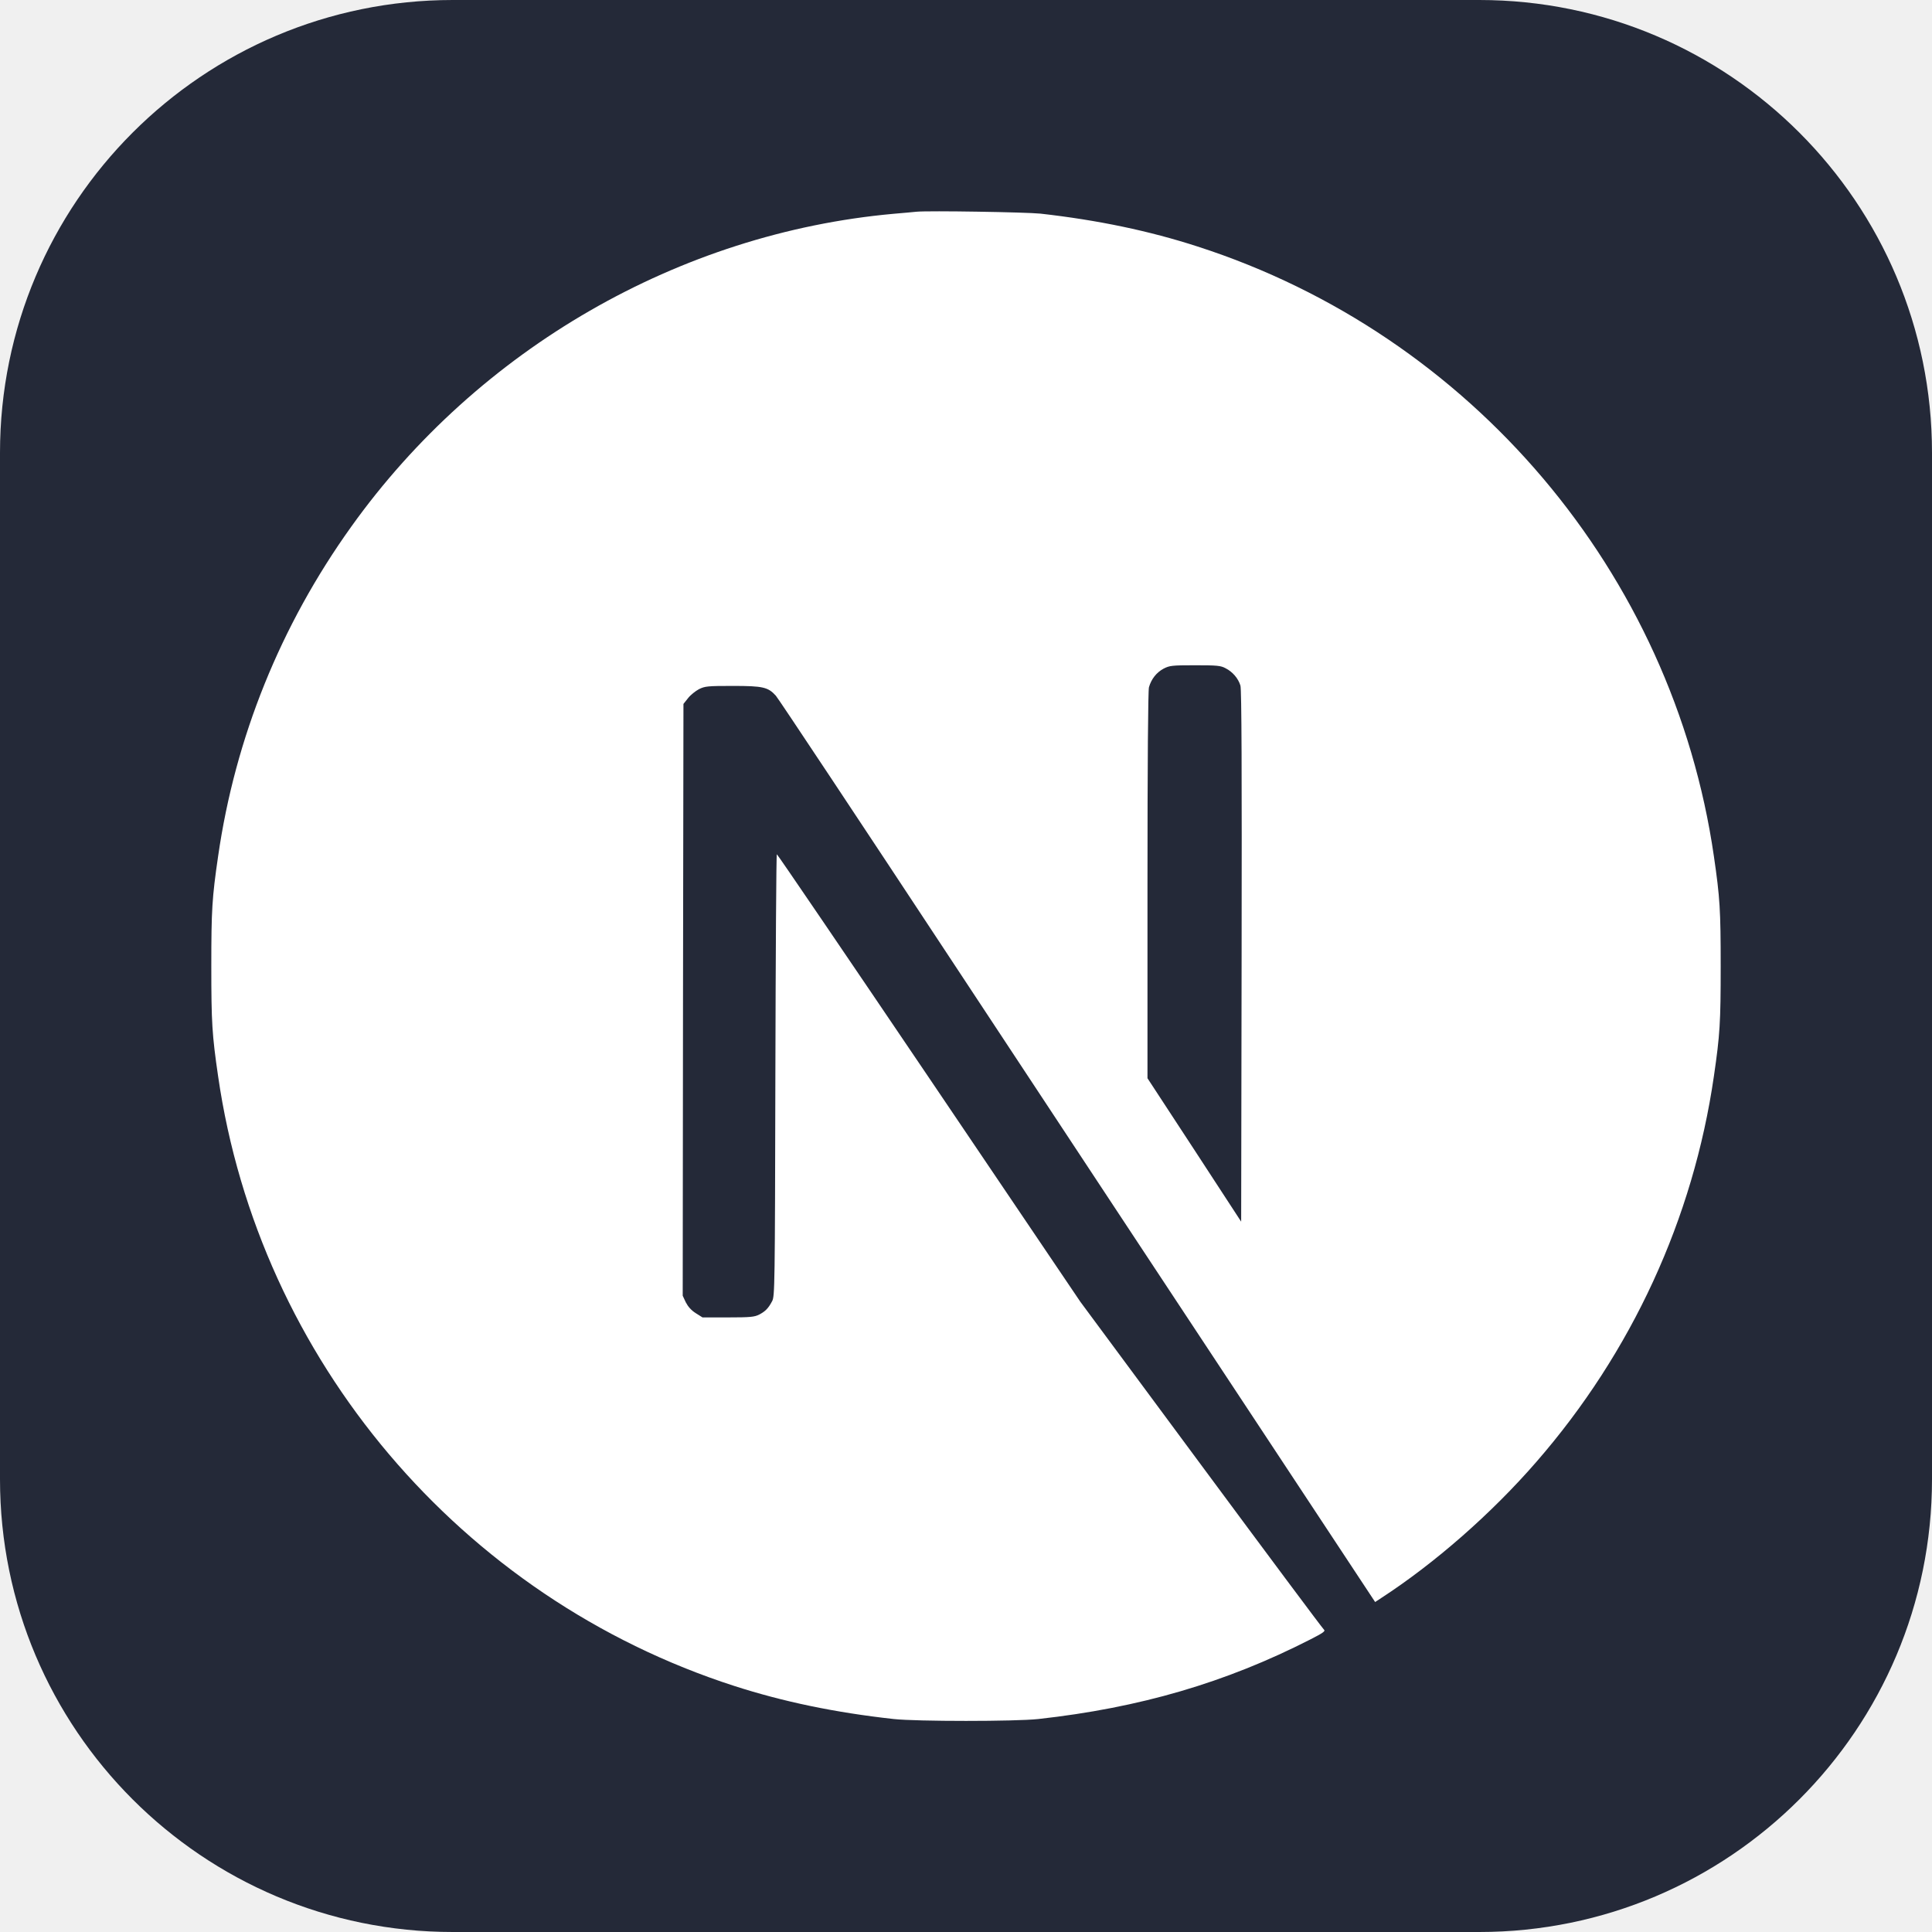
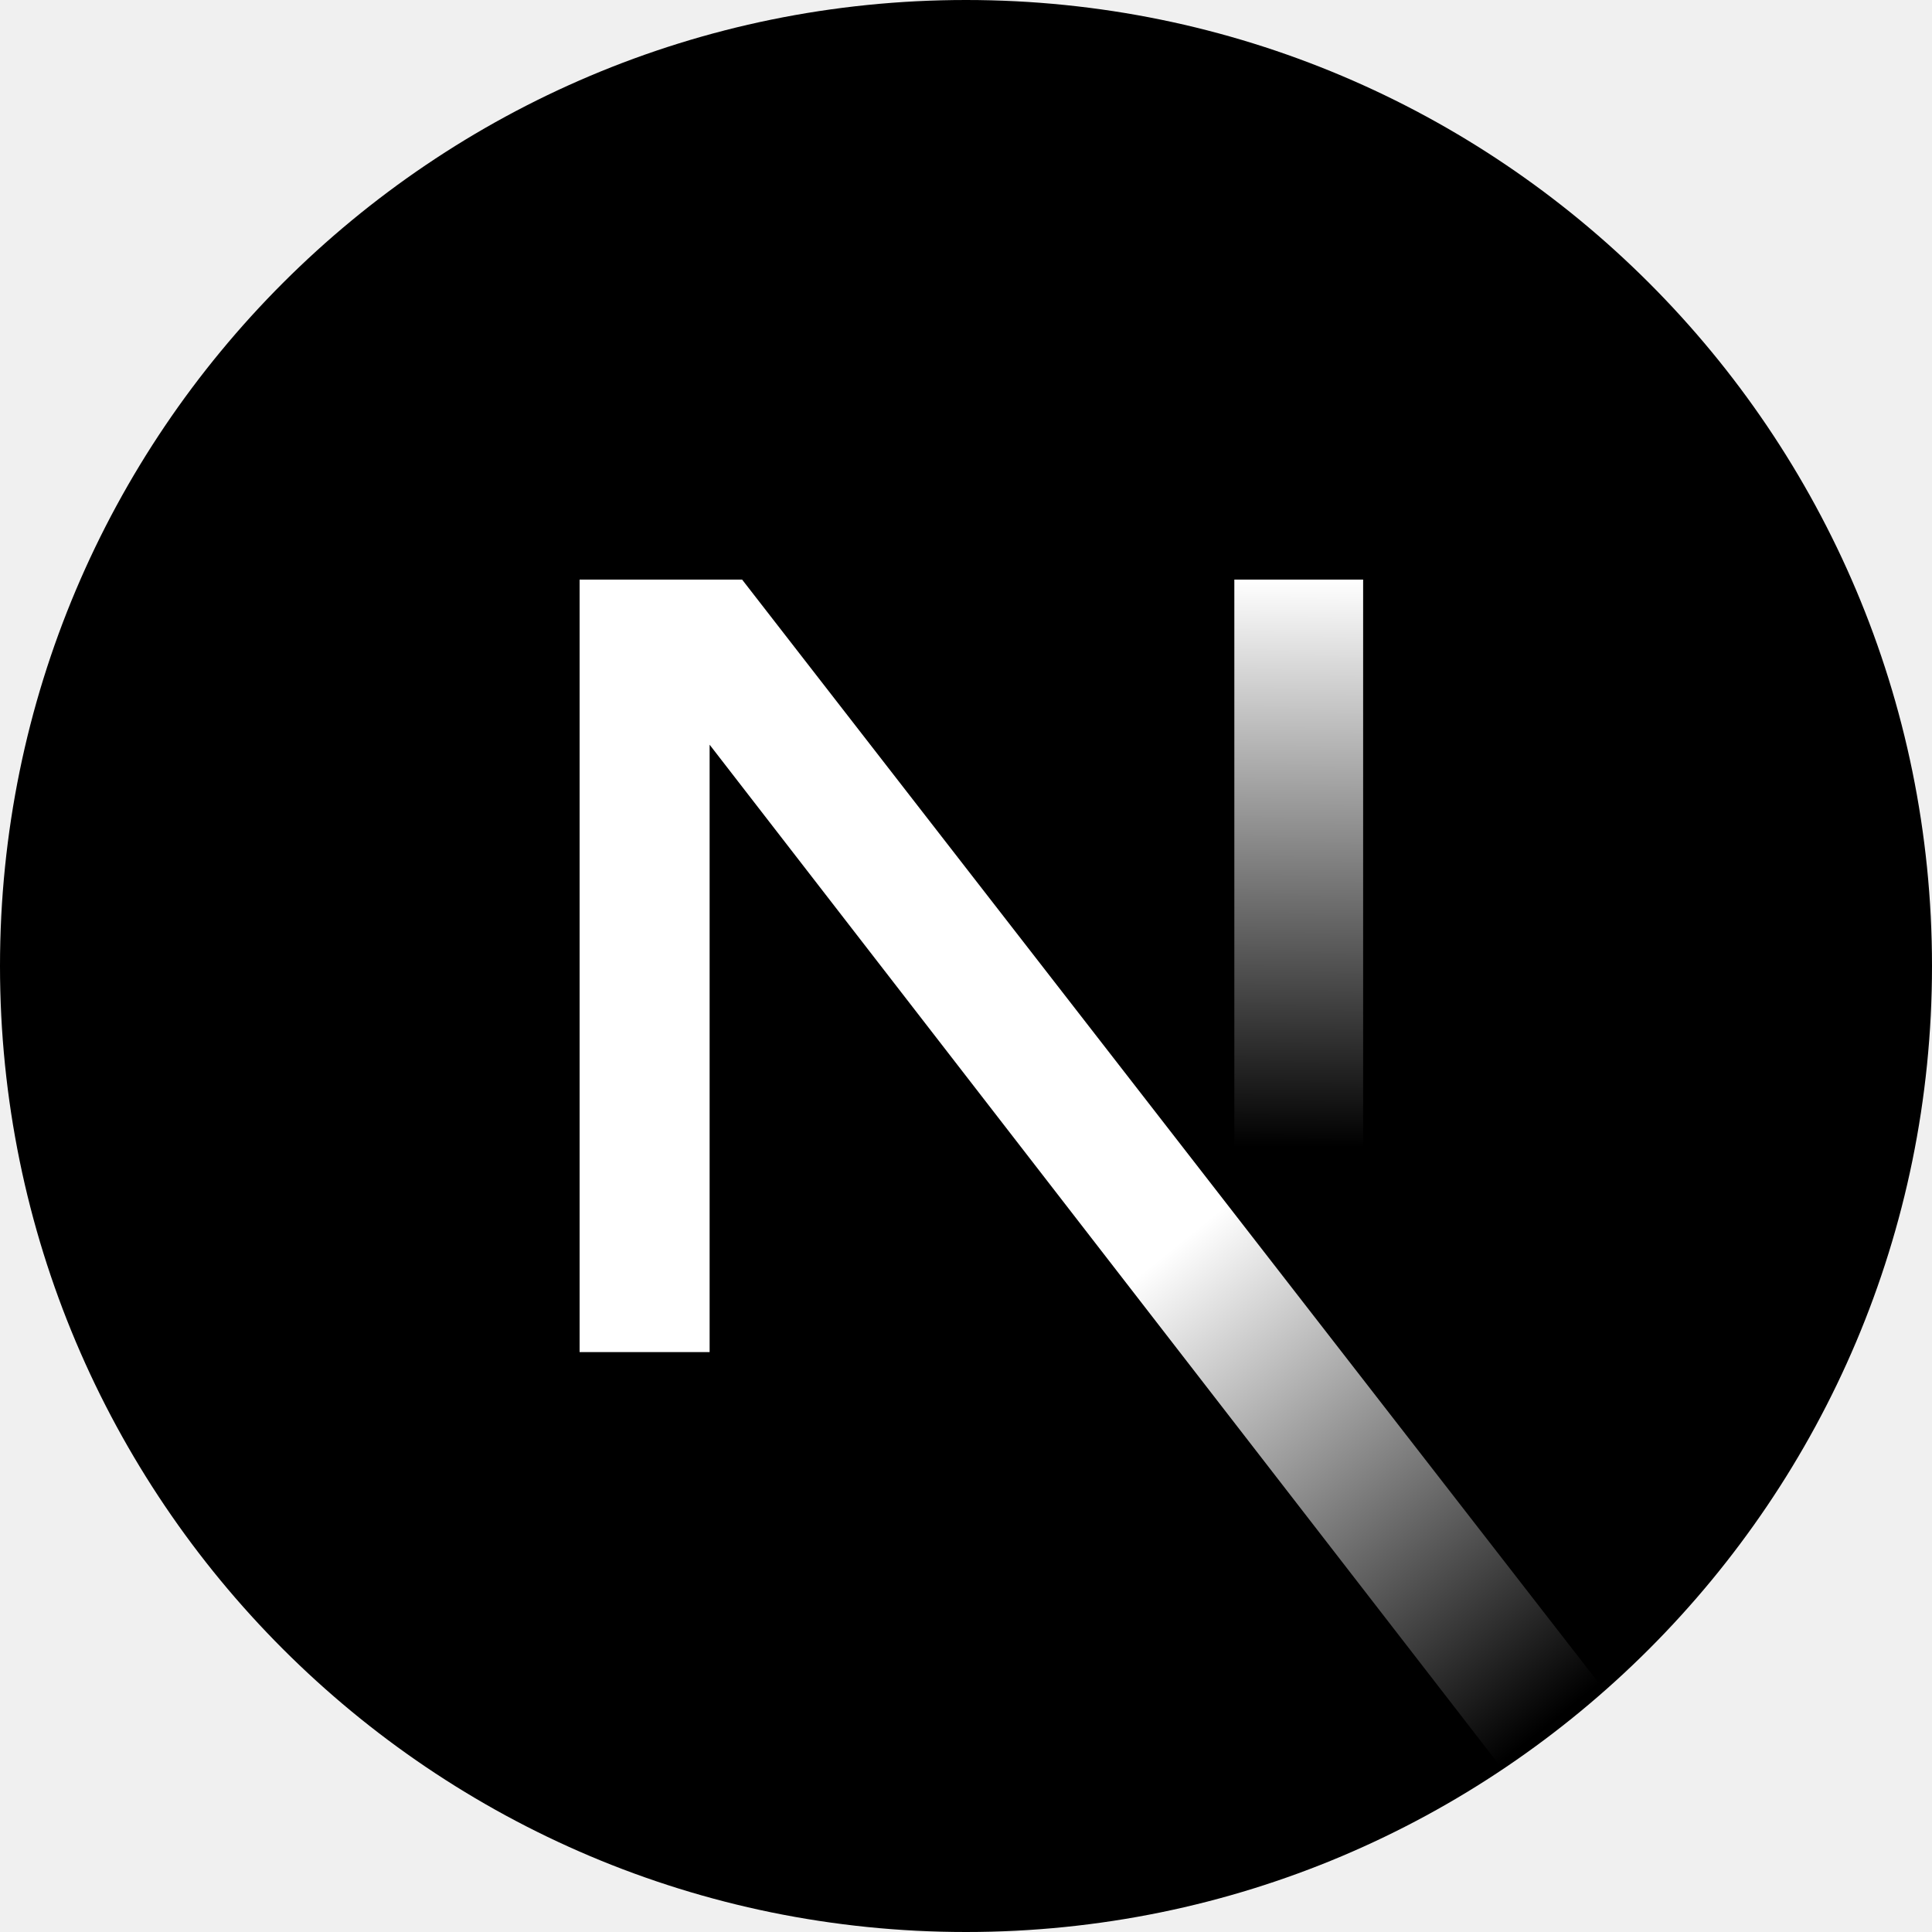
- <svg xmlns="http://www.w3.org/2000/svg" width="256" height="256" fill="none" viewBox="0 0 256 256">
-   <rect width="256" height="256" fill="#242938" rx="60" />
-   <path fill="#fff" d="M121.451 28.054C121.021 28.093 119.652 28.23 118.42 28.327C90.014 30.889 63.406 46.216 46.553 69.774C37.169 82.873 31.167 97.731 28.899 113.469C28.098 118.963 28 120.586 28 128.034C28 135.483 28.098 137.106 28.899 142.599C34.334 180.155 61.06 211.71 97.306 223.401C103.797 225.493 110.639 226.92 118.42 227.78C121.451 228.112 134.549 228.112 137.58 227.78C151.011 226.294 162.389 222.971 173.611 217.242C175.331 216.363 175.664 216.128 175.429 215.933C175.273 215.815 167.941 205.981 159.144 194.095L143.152 172.492L123.112 142.834C112.086 126.529 103.015 113.195 102.936 113.195C102.858 113.176 102.78 126.353 102.741 142.443C102.682 170.615 102.663 171.749 102.311 172.413C101.803 173.371 101.412 173.762 100.59 174.193C99.965 174.505 99.417 174.564 96.465 174.564H93.083L92.184 173.997C91.597 173.626 91.167 173.137 90.874 172.57L90.463 171.69L90.502 132.492L90.561 93.274L91.167 92.511C91.48 92.101 92.145 91.573 92.614 91.319C93.415 90.928 93.728 90.888 97.111 90.888C101.099 90.888 101.763 91.045 102.8 92.179C103.093 92.492 113.943 108.836 126.925 128.523C139.906 148.21 157.658 175.092 166.377 188.288L182.213 212.277L183.015 211.749C190.111 207.135 197.619 200.566 203.562 193.723C216.211 179.197 224.364 161.485 227.101 142.599C227.902 137.106 228 135.483 228 128.034C228 120.586 227.902 118.963 227.101 113.469C221.666 75.913 194.94 44.359 158.694 32.668C152.301 30.595 145.498 29.168 137.873 28.308C135.996 28.112 123.073 27.897 121.451 28.054ZM162.389 88.543C163.327 89.012 164.09 89.911 164.364 90.849C164.52 91.358 164.559 102.228 164.52 126.724L164.461 161.876L158.264 152.374L152.047 142.873V117.321C152.047 100.801 152.125 91.514 152.242 91.064C152.555 89.97 153.239 89.109 154.178 88.601C154.979 88.191 155.273 88.151 158.342 88.151C161.236 88.151 161.744 88.191 162.389 88.543Z" />
+ <svg xmlns="http://www.w3.org/2000/svg" width="128" height="128" viewBox="0 0 128 128" fill="none">
+   <g clip-path="url(#clip0_130_26)">
+     <path d="M64 128C99.346 128 128 99.346 128 64C128 28.654 99.346 0 64 0C28.654 0 0 28.654 0 64C0 99.346 28.654 128 64 128Z" fill="black" />
+     <path d="M106.317 112.014L49.167 38.4H38.4V89.579H47.014V49.339L99.554 117.223C101.921 115.639 104.181 113.898 106.317 112.014Z" fill="url(#paint0_linear_130_26)" />
+     <path d="M81.778 38.4H90.311V89.6H81.778V38.4Z" fill="url(#paint1_linear_130_26)" />
+   </g>
+   <defs>
+     <linearGradient id="paint0_linear_130_26" x1="77.511" y1="82.844" x2="102.755" y2="114.133" gradientUnits="userSpaceOnUse">
+       <stop stop-color="white" />
+       <stop offset="1" stop-color="white" stop-opacity="0" />
+     </linearGradient>
+     <linearGradient id="paint1_linear_130_26" x1="86.044" y1="38.4" x2="85.901" y2="76" gradientUnits="userSpaceOnUse">
+       <stop stop-color="white" />
+       <stop offset="1" stop-color="white" stop-opacity="0" />
+     </linearGradient>
+     <clipPath id="clip0_130_26">
+       <rect width="128" height="128" fill="white" />
+     </clipPath>
+   </defs>
</svg>
